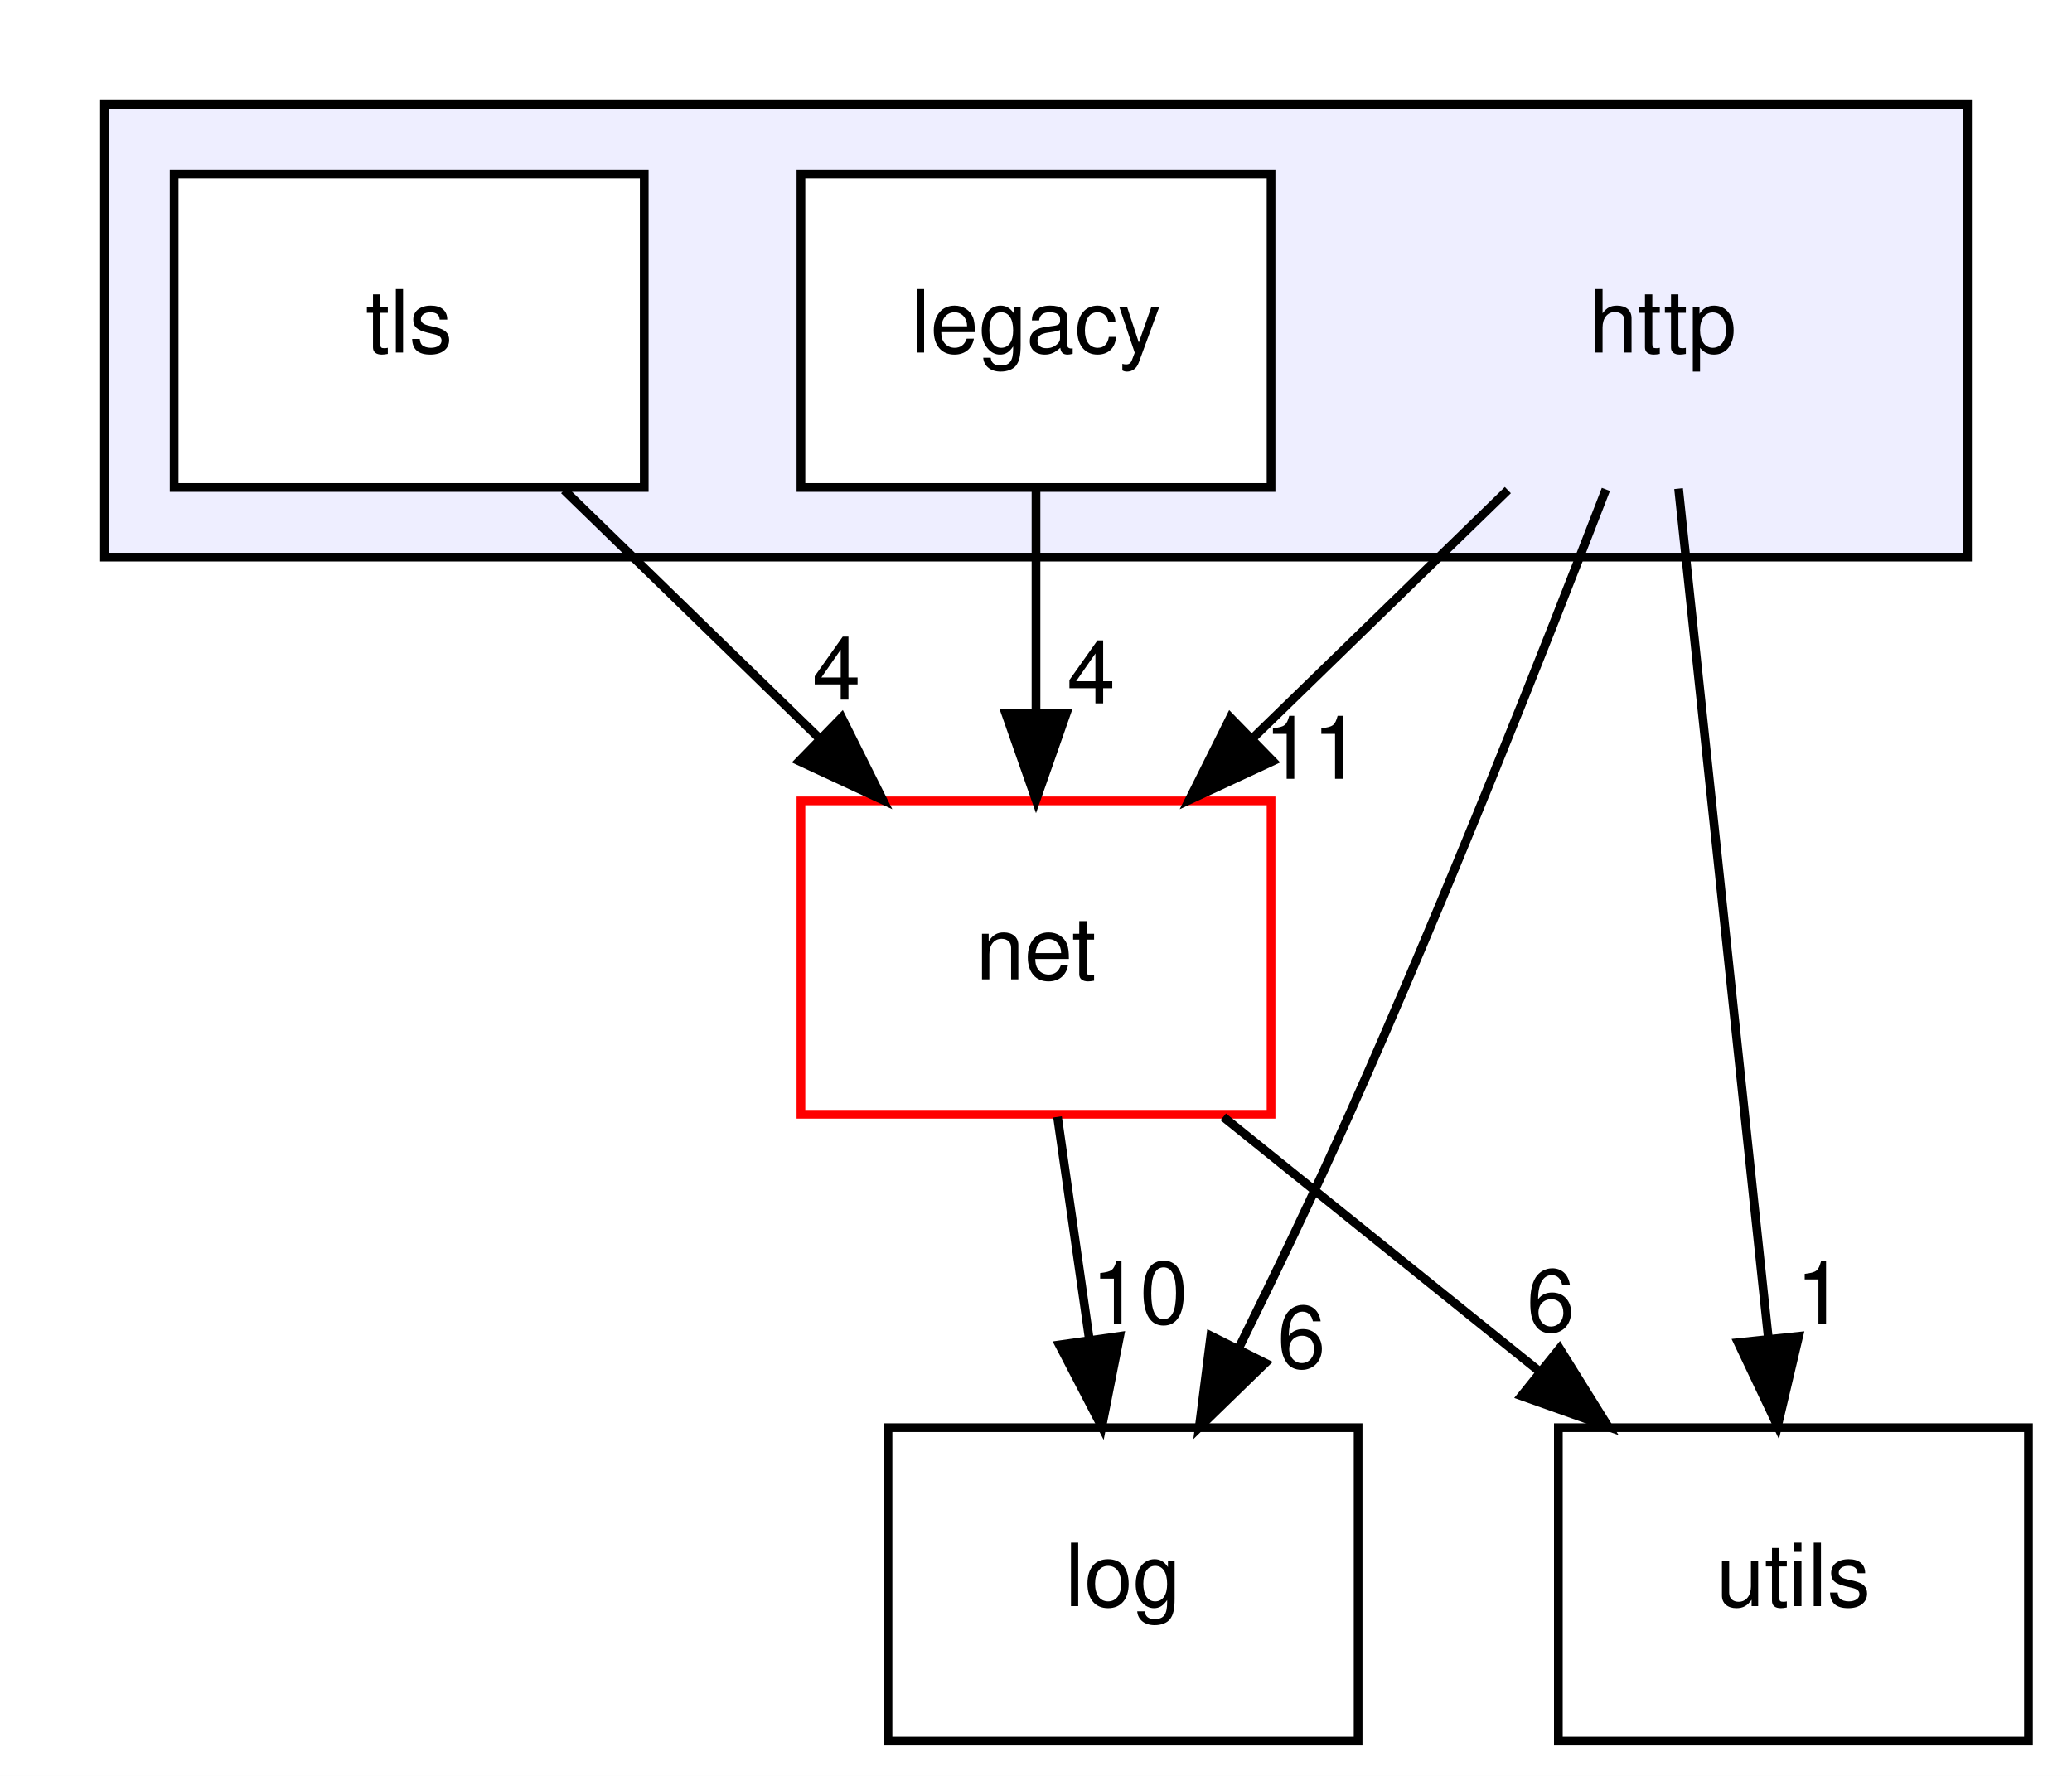
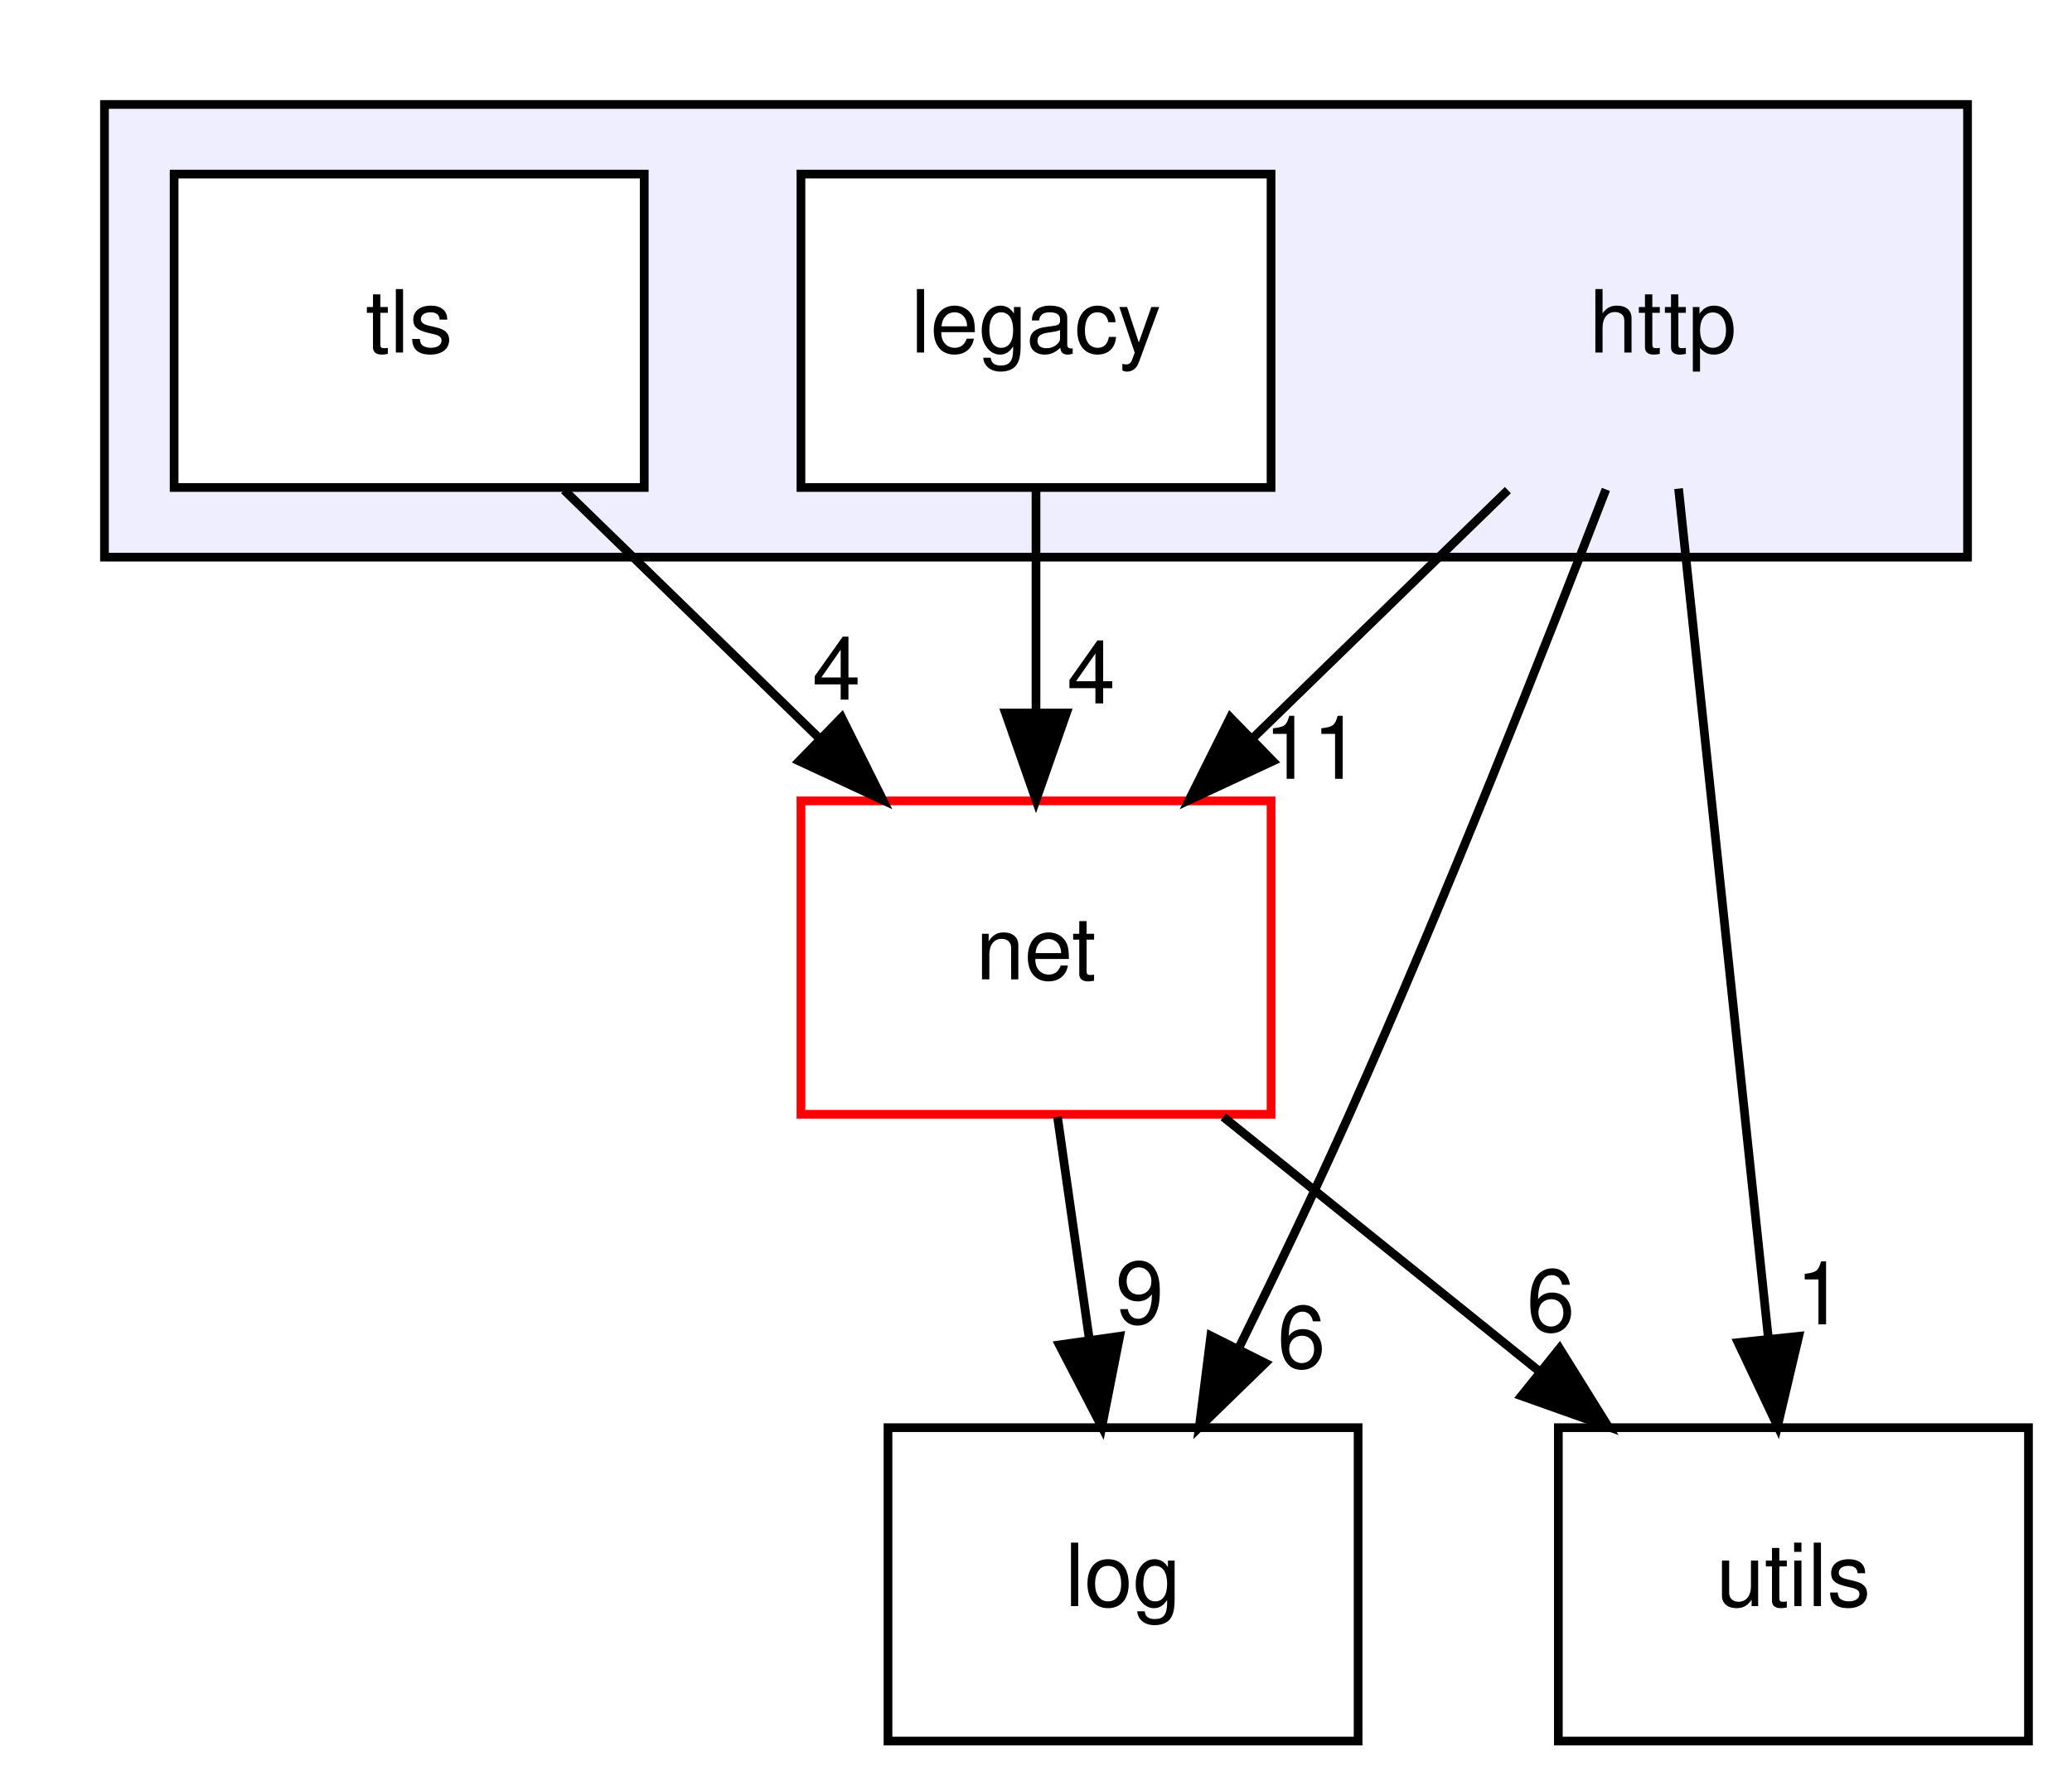
<svg xmlns="http://www.w3.org/2000/svg" xmlns:xlink="http://www.w3.org/1999/xlink" width="238pt" height="204pt" viewBox="0.00 0.00 238.00 204.00">
  <g id="graph0" class="graph" transform="scale(1 1) rotate(0) translate(4 200)">
    <polygon fill="white" stroke="transparent" points="-4,4 -4,-200 234,-200 234,4 -4,4" />
    <g id="clust1" class="cluster">
      <g id="a_clust1">
        <a xlink:href="dir_de5b03c9e251d763a573c2ccd217de59.html" target="_top">
          <polygon fill="#eeeeff" stroke="black" points="8,-136 8,-188 222,-188 222,-136 8,-136" />
        </a>
      </g>
    </g>
    <g id="node1" class="node">
      <text text-anchor="middle" x="187" y="-159.5" font-family="Helvetica,sans-Serif" font-size="10.00">http</text>
    </g>
    <g id="node4" class="node">
      <g id="a_node4">
        <a xlink:href="dir_9381a7bbd03577d6d8720c7f35c94ffa.html" target="_top" xlink:title="log">
          <polygon fill="none" stroke="black" points="152,-36 98,-36 98,0 152,0 152,-36" />
          <text text-anchor="middle" x="125" y="-15.5" font-family="Helvetica,sans-Serif" font-size="10.00">log</text>
        </a>
      </g>
    </g>
    <g id="edge5" class="edge">
      <path fill="none" stroke="black" d="M180.46,-143.78C173.51,-125.74 162.02,-96.65 151,-72 147.05,-63.16 142.48,-53.63 138.28,-45.12" />
      <polygon fill="black" stroke="black" points="141.34,-43.42 133.75,-36.04 135.08,-46.55 141.34,-43.42" />
      <g id="a_edge5-headlabel">
        <a xlink:href="dir_000004_000007.html" target="_top" xlink:title="6">
          <text text-anchor="middle" x="145.49" y="-42.87" font-family="Helvetica,sans-Serif" font-size="10.00">6</text>
        </a>
      </g>
    </g>
    <g id="node5" class="node">
      <g id="a_node5">
        <a xlink:href="dir_cbdb8362360e11eafe2fa3bc74cf0ffd.html" target="_top" xlink:title="utils">
          <polygon fill="none" stroke="black" points="229,-36 175,-36 175,0 229,0 229,-36" />
          <text text-anchor="middle" x="202" y="-15.5" font-family="Helvetica,sans-Serif" font-size="10.00">utils</text>
        </a>
      </g>
    </g>
    <g id="edge6" class="edge">
      <path fill="none" stroke="black" d="M188.81,-143.87C191.37,-119.67 196.06,-75.21 199.11,-46.39" />
      <polygon fill="black" stroke="black" points="202.61,-46.5 200.18,-36.19 195.65,-45.77 202.61,-46.5" />
      <g id="a_edge6-headlabel">
        <a xlink:href="dir_000004_000026.html" target="_top" xlink:title="1">
          <text text-anchor="middle" x="205.06" y="-47.87" font-family="Helvetica,sans-Serif" font-size="10.00">1</text>
        </a>
      </g>
    </g>
    <g id="node6" class="node">
      <g id="a_node6">
        <a xlink:href="dir_427baa8a9a5be237f298d4545d0d1ce2.html" target="_top" xlink:title="net">
          <polygon fill="white" stroke="red" points="142,-108 88,-108 88,-72 142,-72 142,-108" />
          <text text-anchor="middle" x="115" y="-87.5" font-family="Helvetica,sans-Serif" font-size="10.00">net</text>
        </a>
      </g>
    </g>
    <g id="edge7" class="edge">
      <path fill="none" stroke="black" d="M169.2,-143.7C160.4,-135.14 149.62,-124.66 140,-115.3" />
      <polygon fill="black" stroke="black" points="142.2,-112.57 132.59,-108.1 137.32,-117.58 142.2,-112.57" />
      <g id="a_edge7-headlabel">
        <a xlink:href="dir_000004_000008.html" target="_top" xlink:title="11">
          <text text-anchor="middle" x="146.76" y="-110.54" font-family="Helvetica,sans-Serif" font-size="10.00">11</text>
        </a>
      </g>
    </g>
    <g id="node2" class="node">
      <g id="a_node2">
        <a xlink:href="dir_42461103a7fab8c1aaf39abf5cbc723d.html" target="_top" xlink:title="legacy">
          <polygon fill="white" stroke="black" points="142,-180 88,-180 88,-144 142,-144 142,-180" />
          <text text-anchor="middle" x="115" y="-159.5" font-family="Helvetica,sans-Serif" font-size="10.00">legacy</text>
        </a>
      </g>
    </g>
    <g id="edge4" class="edge">
      <path fill="none" stroke="black" d="M115,-143.7C115,-135.98 115,-126.71 115,-118.11" />
      <polygon fill="black" stroke="black" points="118.5,-118.1 115,-108.1 111.5,-118.1 118.5,-118.1" />
      <g id="a_edge4-headlabel">
        <a xlink:href="dir_000005_000008.html" target="_top" xlink:title="4">
          <text text-anchor="middle" x="121.34" y="-119.2" font-family="Helvetica,sans-Serif" font-size="10.00">4</text>
        </a>
      </g>
    </g>
    <g id="node3" class="node">
      <g id="a_node3">
        <a xlink:href="dir_dfe1f76f8d374cc1ecd369e5932a85e8.html" target="_top" xlink:title="tls">
          <polygon fill="white" stroke="black" points="70,-180 16,-180 16,-144 70,-144 70,-180" />
          <text text-anchor="middle" x="43" y="-159.5" font-family="Helvetica,sans-Serif" font-size="10.00">tls</text>
        </a>
      </g>
    </g>
    <g id="edge3" class="edge">
      <path fill="none" stroke="black" d="M60.8,-143.7C69.6,-135.14 80.38,-124.66 90,-115.3" />
      <polygon fill="black" stroke="black" points="92.68,-117.58 97.41,-108.1 87.8,-112.57 92.68,-117.58" />
      <g id="a_edge3-headlabel">
        <a xlink:href="dir_000006_000008.html" target="_top" xlink:title="4">
          <text text-anchor="middle" x="92.08" y="-119.63" font-family="Helvetica,sans-Serif" font-size="10.00">4</text>
        </a>
      </g>
    </g>
    <g id="edge1" class="edge">
      <path fill="none" stroke="black" d="M117.47,-71.7C118.57,-63.98 119.9,-54.71 121.13,-46.11" />
      <polygon fill="black" stroke="black" points="124.61,-46.5 122.56,-36.1 117.68,-45.51 124.61,-46.5" />
      <g id="a_edge1-headlabel">
-         <a xlink:href="dir_000008_000007.html" target="_top" xlink:title="10">
-           <text text-anchor="middle" x="126.91" y="-47.96" font-family="Helvetica,sans-Serif" font-size="10.00">10</text>
+         <a xlink:href="dir_000008_000007.html" target="_top" xlink:title="9">
+           <text text-anchor="middle" x="126.91" y="-47.96" font-family="Helvetica,sans-Serif" font-size="10.00">9</text>
        </a>
      </g>
    </g>
    <g id="edge2" class="edge">
      <path fill="none" stroke="black" d="M136.51,-71.7C147.46,-62.88 160.95,-52.03 172.82,-42.47" />
      <polygon fill="black" stroke="black" points="175.14,-45.1 180.74,-36.1 170.76,-39.65 175.14,-45.1" />
      <g id="a_edge2-headlabel">
        <a xlink:href="dir_000008_000026.html" target="_top" xlink:title="6">
          <text text-anchor="middle" x="174.12" y="-47.07" font-family="Helvetica,sans-Serif" font-size="10.00">6</text>
        </a>
      </g>
    </g>
  </g>
</svg>
